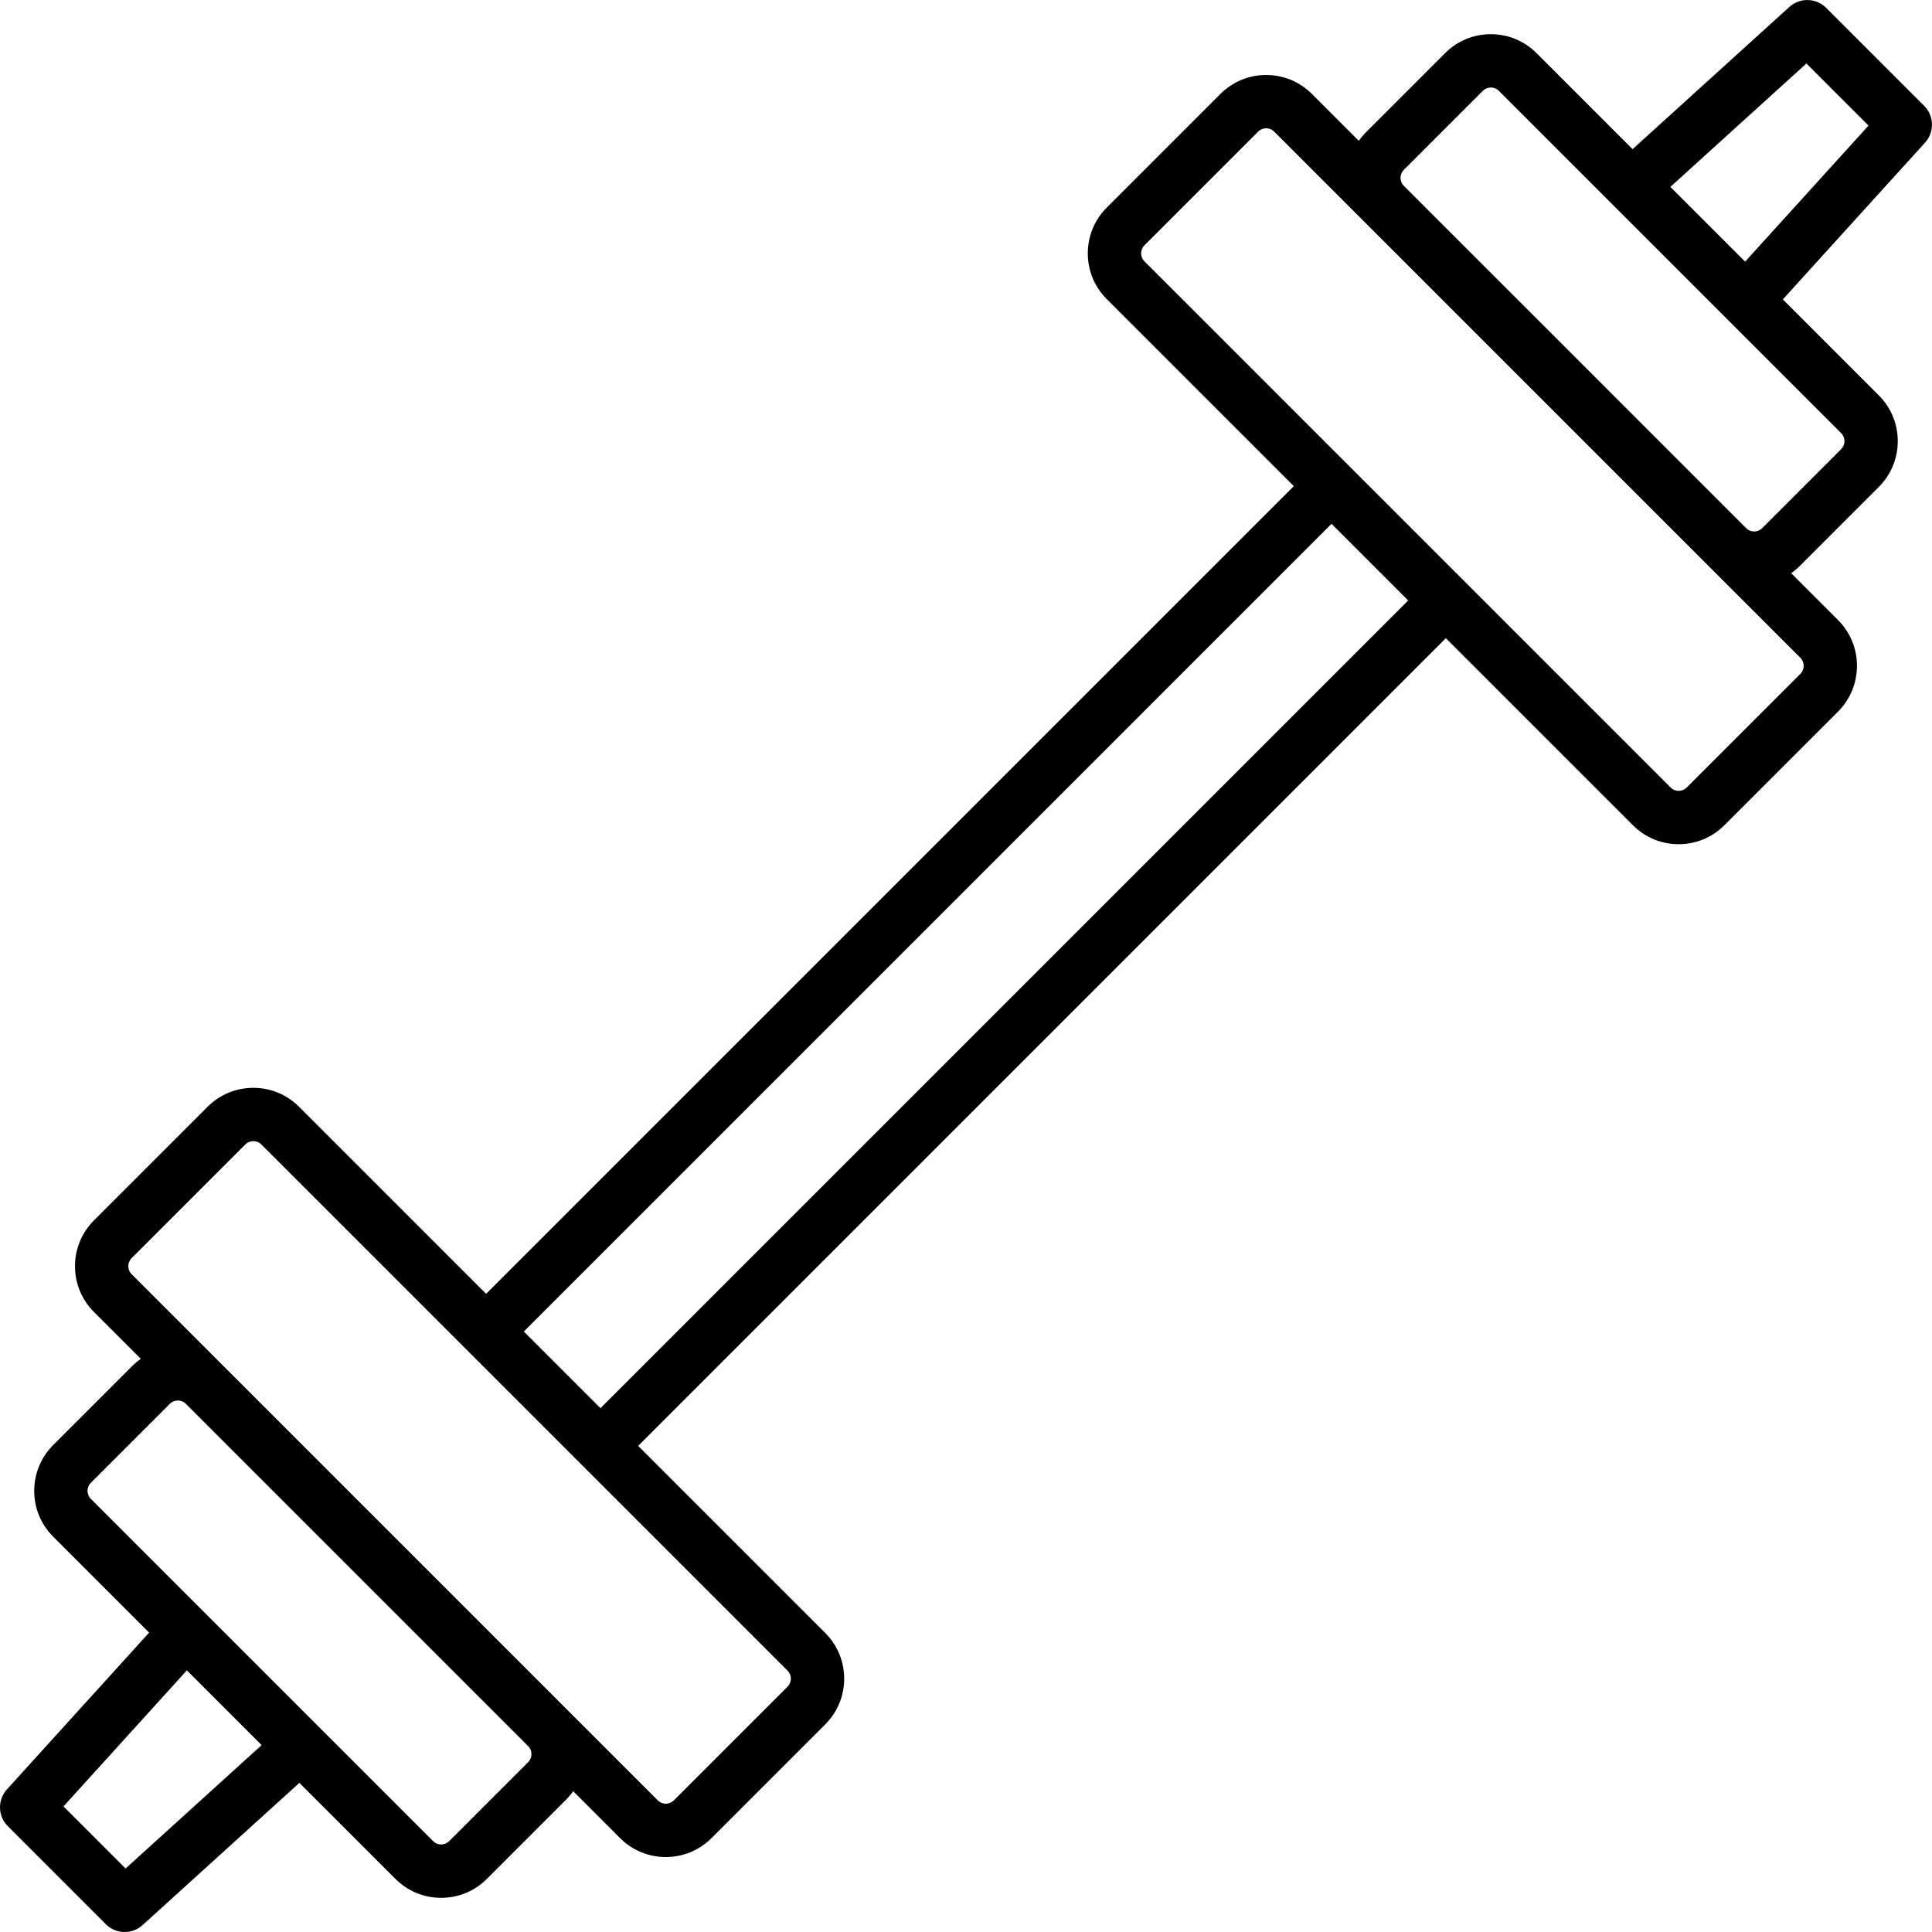
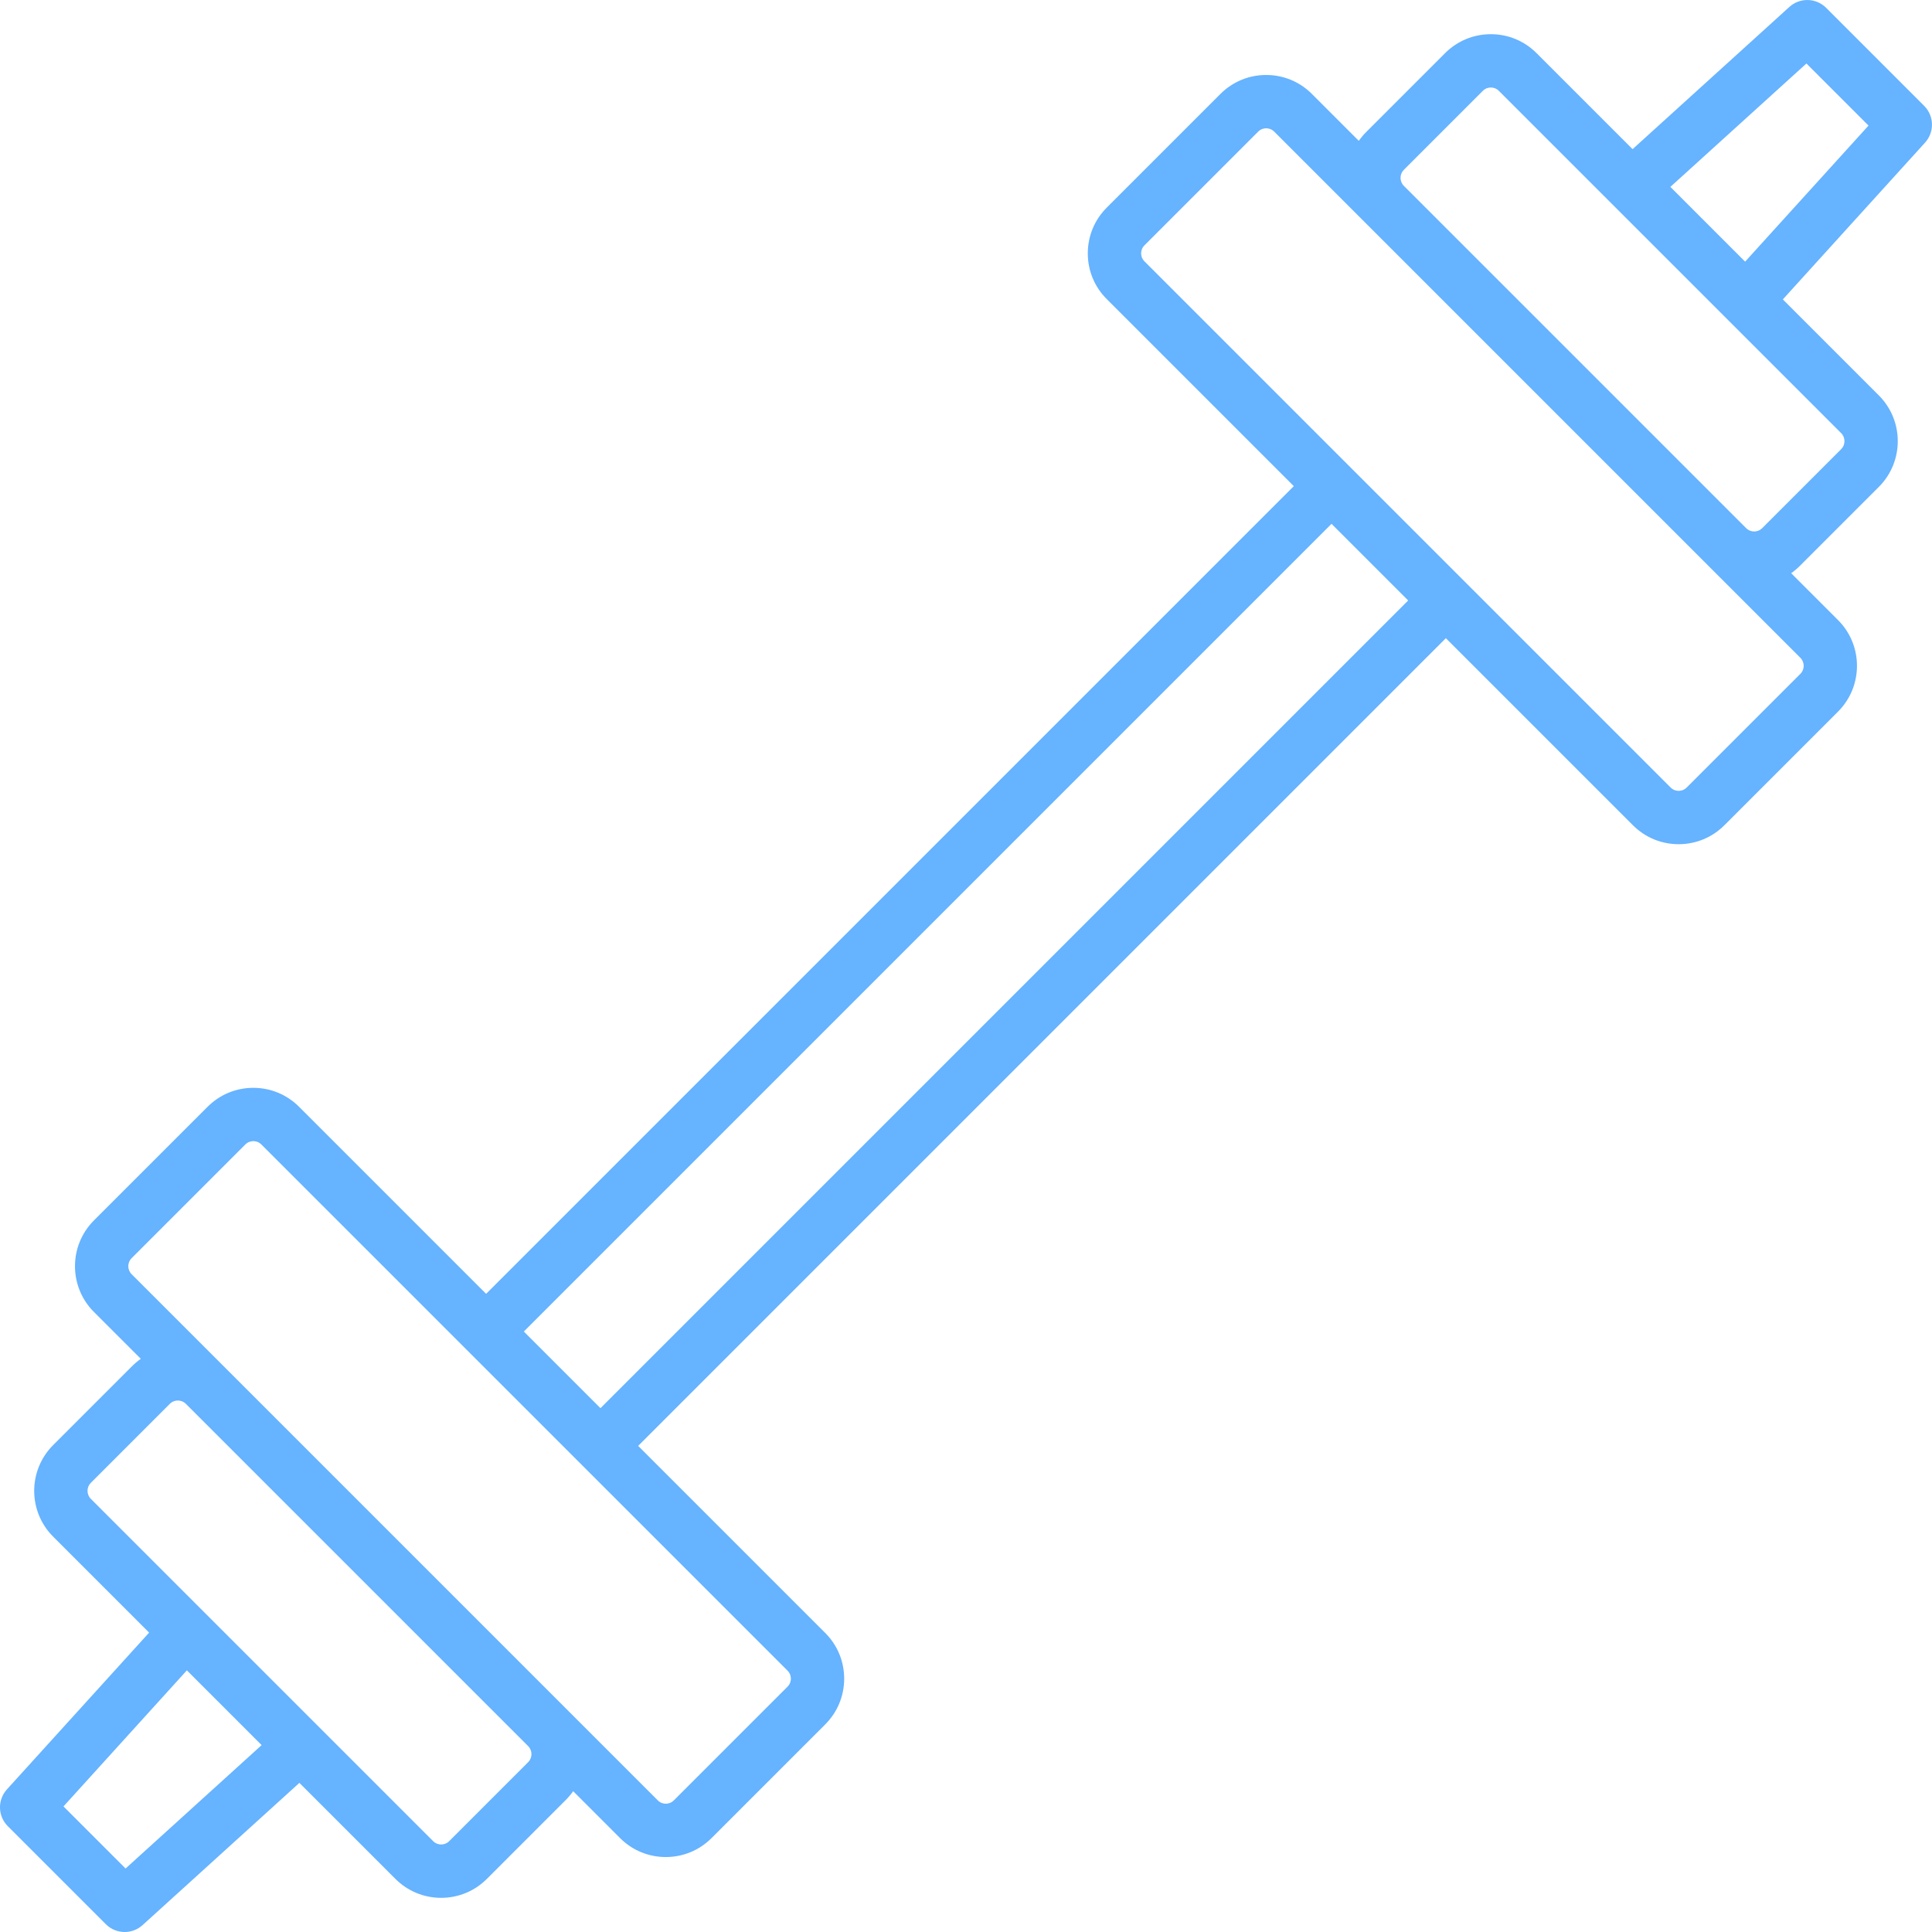
<svg xmlns="http://www.w3.org/2000/svg" version="1.1" id="Capa_1" x="0px" y="0px" width="25px" height="25px" viewBox="0 0 181.115 181.115" style="enable-background:new 0 0 181.115 181.115;" xml:space="preserve">
-   <path d="M11.688,181.115c-0.641,0-1.281-0.245-1.768-0.732l-9.188-9.188c-0.943-0.943-0.979-2.459-0.084-3.447l13.332-14.699  l-9.001-9.001c-2.364-2.364-2.364-6.21,0-8.574l7.404-7.404c0.255-0.255,0.527-0.484,0.816-0.687l-4.397-4.397  c-2.363-2.364-2.363-6.209-0.001-8.573l10.66-10.659c1.146-1.146,2.668-1.776,4.287-1.776s3.142,0.631,4.287,1.776l17.536,17.536  l75.716-75.716l-17.536-17.536c-1.146-1.145-1.776-2.667-1.776-4.287s0.631-3.142,1.776-4.287l10.659-10.659  c1.146-1.146,2.668-1.776,4.287-1.776c1.618,0,3.141,0.63,4.286,1.775l4.398,4.399c0.201-0.288,0.43-0.562,0.686-0.818l7.404-7.404  c1.146-1.146,2.668-1.776,4.287-1.776s3.143,0.631,4.287,1.777l9.001,9l14.699-13.332c0.988-0.895,2.506-0.859,3.447,0.084  l9.188,9.188c0.943,0.943,0.979,2.459,0.084,3.447l-13.332,14.699l9.001,9.001c2.364,2.364,2.364,6.21,0,8.574l-7.404,7.404  c-0.255,0.255-0.527,0.484-0.816,0.687l4.397,4.397c2.363,2.364,2.363,6.209,0.001,8.573l-10.66,10.659  c-1.146,1.146-2.668,1.776-4.287,1.776s-3.142-0.631-4.287-1.776l-17.536-17.536l-75.716,75.716l17.536,17.536  c1.146,1.145,1.776,2.667,1.776,4.287s-0.631,3.142-1.776,4.287l-10.659,10.659c-1.146,1.146-2.668,1.776-4.287,1.776  c-1.618,0-3.141-0.63-4.286-1.775l-4.398-4.399c-0.201,0.288-0.43,0.562-0.686,0.818l-7.404,7.404  c-1.146,1.146-2.668,1.776-4.287,1.776s-3.143-0.631-4.287-1.777l-9.001-9l-14.699,13.332  C12.891,180.9,12.289,181.115,11.688,181.115z M5.951,169.342l5.821,5.821l12.755-11.568l-7.008-7.008L5.951,169.342z   M16.671,131.292c-0.164,0-0.48,0.04-0.752,0.311l-7.404,7.404c-0.414,0.415-0.414,1.089,0,1.503l32.09,32.089  c0.271,0.271,0.587,0.312,0.751,0.312s0.48-0.041,0.752-0.312l7.404-7.405c0.411-0.412,0.414-1.083,0.006-1.497l-32.096-32.096  C17.15,131.332,16.835,131.292,16.671,131.292z M42.103,149.214l19.563,19.563c0.271,0.271,0.587,0.311,0.751,0.311  c0.165,0,0.481-0.041,0.752-0.312l10.659-10.659c0.271-0.271,0.312-0.587,0.312-0.751s-0.041-0.48-0.312-0.751L24.5,107.287  c-0.271-0.271-0.587-0.311-0.751-0.311c-0.165,0-0.481,0.041-0.752,0.312l-10.659,10.659c-0.414,0.414-0.414,1.088,0.001,1.503  L42.103,149.214z M49.107,124.823l7.185,7.185l75.716-75.716l-7.185-7.185L49.107,124.823z M118.698,12.027  c-0.165,0-0.481,0.041-0.752,0.312l-10.659,10.659c-0.271,0.271-0.312,0.587-0.312,0.751s0.041,0.48,0.312,0.751l49.328,49.328  c0.271,0.271,0.587,0.311,0.751,0.311c0.165,0,0.481-0.041,0.752-0.312l10.659-10.659c0.414-0.414,0.414-1.088-0.001-1.503  l-49.327-49.328C119.179,12.068,118.862,12.027,118.698,12.027z M142.547,28.365l21.146,21.146c0.271,0.271,0.587,0.312,0.751,0.312  s0.48-0.041,0.752-0.312l7.404-7.404c0.414-0.415,0.414-1.089,0-1.503l-32.09-32.089c-0.271-0.271-0.587-0.312-0.751-0.312  s-0.48,0.041-0.752,0.312l-7.404,7.405c-0.411,0.412-0.414,1.083-0.006,1.497L142.547,28.365z M156.588,17.52l7.008,7.008  l11.568-12.755l-5.821-5.821L156.588,17.52z" />
+   <style>.filled {fill: #66B3FF}</style>
+   <path class="filled" d="M11.688,181.115c-0.641,0-1.281-0.245-1.768-0.732l-9.188-9.188c-0.943-0.943-0.979-2.459-0.084-3.447l13.332-14.699  l-9.001-9.001c-2.364-2.364-2.364-6.21,0-8.574l7.404-7.404c0.255-0.255,0.527-0.484,0.816-0.687l-4.397-4.397  c-2.363-2.364-2.363-6.209-0.001-8.573l10.66-10.659c1.146-1.146,2.668-1.776,4.287-1.776s3.142,0.631,4.287,1.776l17.536,17.536  l75.716-75.716l-17.536-17.536c-1.146-1.145-1.776-2.667-1.776-4.287s0.631-3.142,1.776-4.287l10.659-10.659  c1.146-1.146,2.668-1.776,4.287-1.776c1.618,0,3.141,0.63,4.286,1.775l4.398,4.399c0.201-0.288,0.43-0.562,0.686-0.818l7.404-7.404  c1.146-1.146,2.668-1.776,4.287-1.776s3.143,0.631,4.287,1.777l9.001,9l14.699-13.332c0.988-0.895,2.506-0.859,3.447,0.084  l9.188,9.188c0.943,0.943,0.979,2.459,0.084,3.447l-13.332,14.699l9.001,9.001c2.364,2.364,2.364,6.21,0,8.574l-7.404,7.404  c-0.255,0.255-0.527,0.484-0.816,0.687l4.397,4.397c2.363,2.364,2.363,6.209,0.001,8.573l-10.66,10.659  c-1.146,1.146-2.668,1.776-4.287,1.776s-3.142-0.631-4.287-1.776l-17.536-17.536l-75.716,75.716l17.536,17.536  c1.146,1.145,1.776,2.667,1.776,4.287s-0.631,3.142-1.776,4.287l-10.659,10.659c-1.146,1.146-2.668,1.776-4.287,1.776  c-1.618,0-3.141-0.63-4.286-1.775l-4.398-4.399c-0.201,0.288-0.43,0.562-0.686,0.818l-7.404,7.404  c-1.146,1.146-2.668,1.776-4.287,1.776s-3.143-0.631-4.287-1.777l-9.001-9l-14.699,13.332  C12.891,180.9,12.289,181.115,11.688,181.115z M5.951,169.342l5.821,5.821l12.755-11.568l-7.008-7.008L5.951,169.342z   M16.671,131.292c-0.164,0-0.48,0.04-0.752,0.311l-7.404,7.404c-0.414,0.415-0.414,1.089,0,1.503l32.09,32.089  c0.271,0.271,0.587,0.312,0.751,0.312s0.48-0.041,0.752-0.312l7.404-7.405c0.411-0.412,0.414-1.083,0.006-1.497l-32.096-32.096  C17.15,131.332,16.835,131.292,16.671,131.292z M42.103,149.214l19.563,19.563c0.271,0.271,0.587,0.311,0.751,0.311  c0.165,0,0.481-0.041,0.752-0.312l10.659-10.659c0.271-0.271,0.312-0.587,0.312-0.751s-0.041-0.48-0.312-0.751L24.5,107.287  c-0.271-0.271-0.587-0.311-0.751-0.311c-0.165,0-0.481,0.041-0.752,0.312l-10.659,10.659c-0.414,0.414-0.414,1.088,0.001,1.503  L42.103,149.214z M49.107,124.823l7.185,7.185l75.716-75.716l-7.185-7.185L49.107,124.823z M118.698,12.027  c-0.165,0-0.481,0.041-0.752,0.312l-10.659,10.659c-0.271,0.271-0.312,0.587-0.312,0.751s0.041,0.48,0.312,0.751l49.328,49.328  c0.271,0.271,0.587,0.311,0.751,0.311c0.165,0,0.481-0.041,0.752-0.312l10.659-10.659c0.414-0.414,0.414-1.088-0.001-1.503  l-49.327-49.328C119.179,12.068,118.862,12.027,118.698,12.027z M142.547,28.365l21.146,21.146c0.271,0.271,0.587,0.312,0.751,0.312  s0.48-0.041,0.752-0.312l7.404-7.404c0.414-0.415,0.414-1.089,0-1.503l-32.09-32.089c-0.271-0.271-0.587-0.312-0.751-0.312  s-0.48,0.041-0.752,0.312l-7.404,7.405c-0.411,0.412-0.414,1.083-0.006,1.497L142.547,28.365z M156.588,17.52l7.008,7.008  l11.568-12.755l-5.821-5.821L156.588,17.52z" />
  <g>
</g>
  <g>
</g>
  <g>
</g>
  <g>
</g>
  <g>
</g>
  <g>
</g>
  <g>
</g>
  <g>
</g>
  <g>
</g>
  <g>
</g>
  <g>
</g>
  <g>
</g>
  <g>
</g>
  <g>
</g>
  <g>
</g>
</svg>
